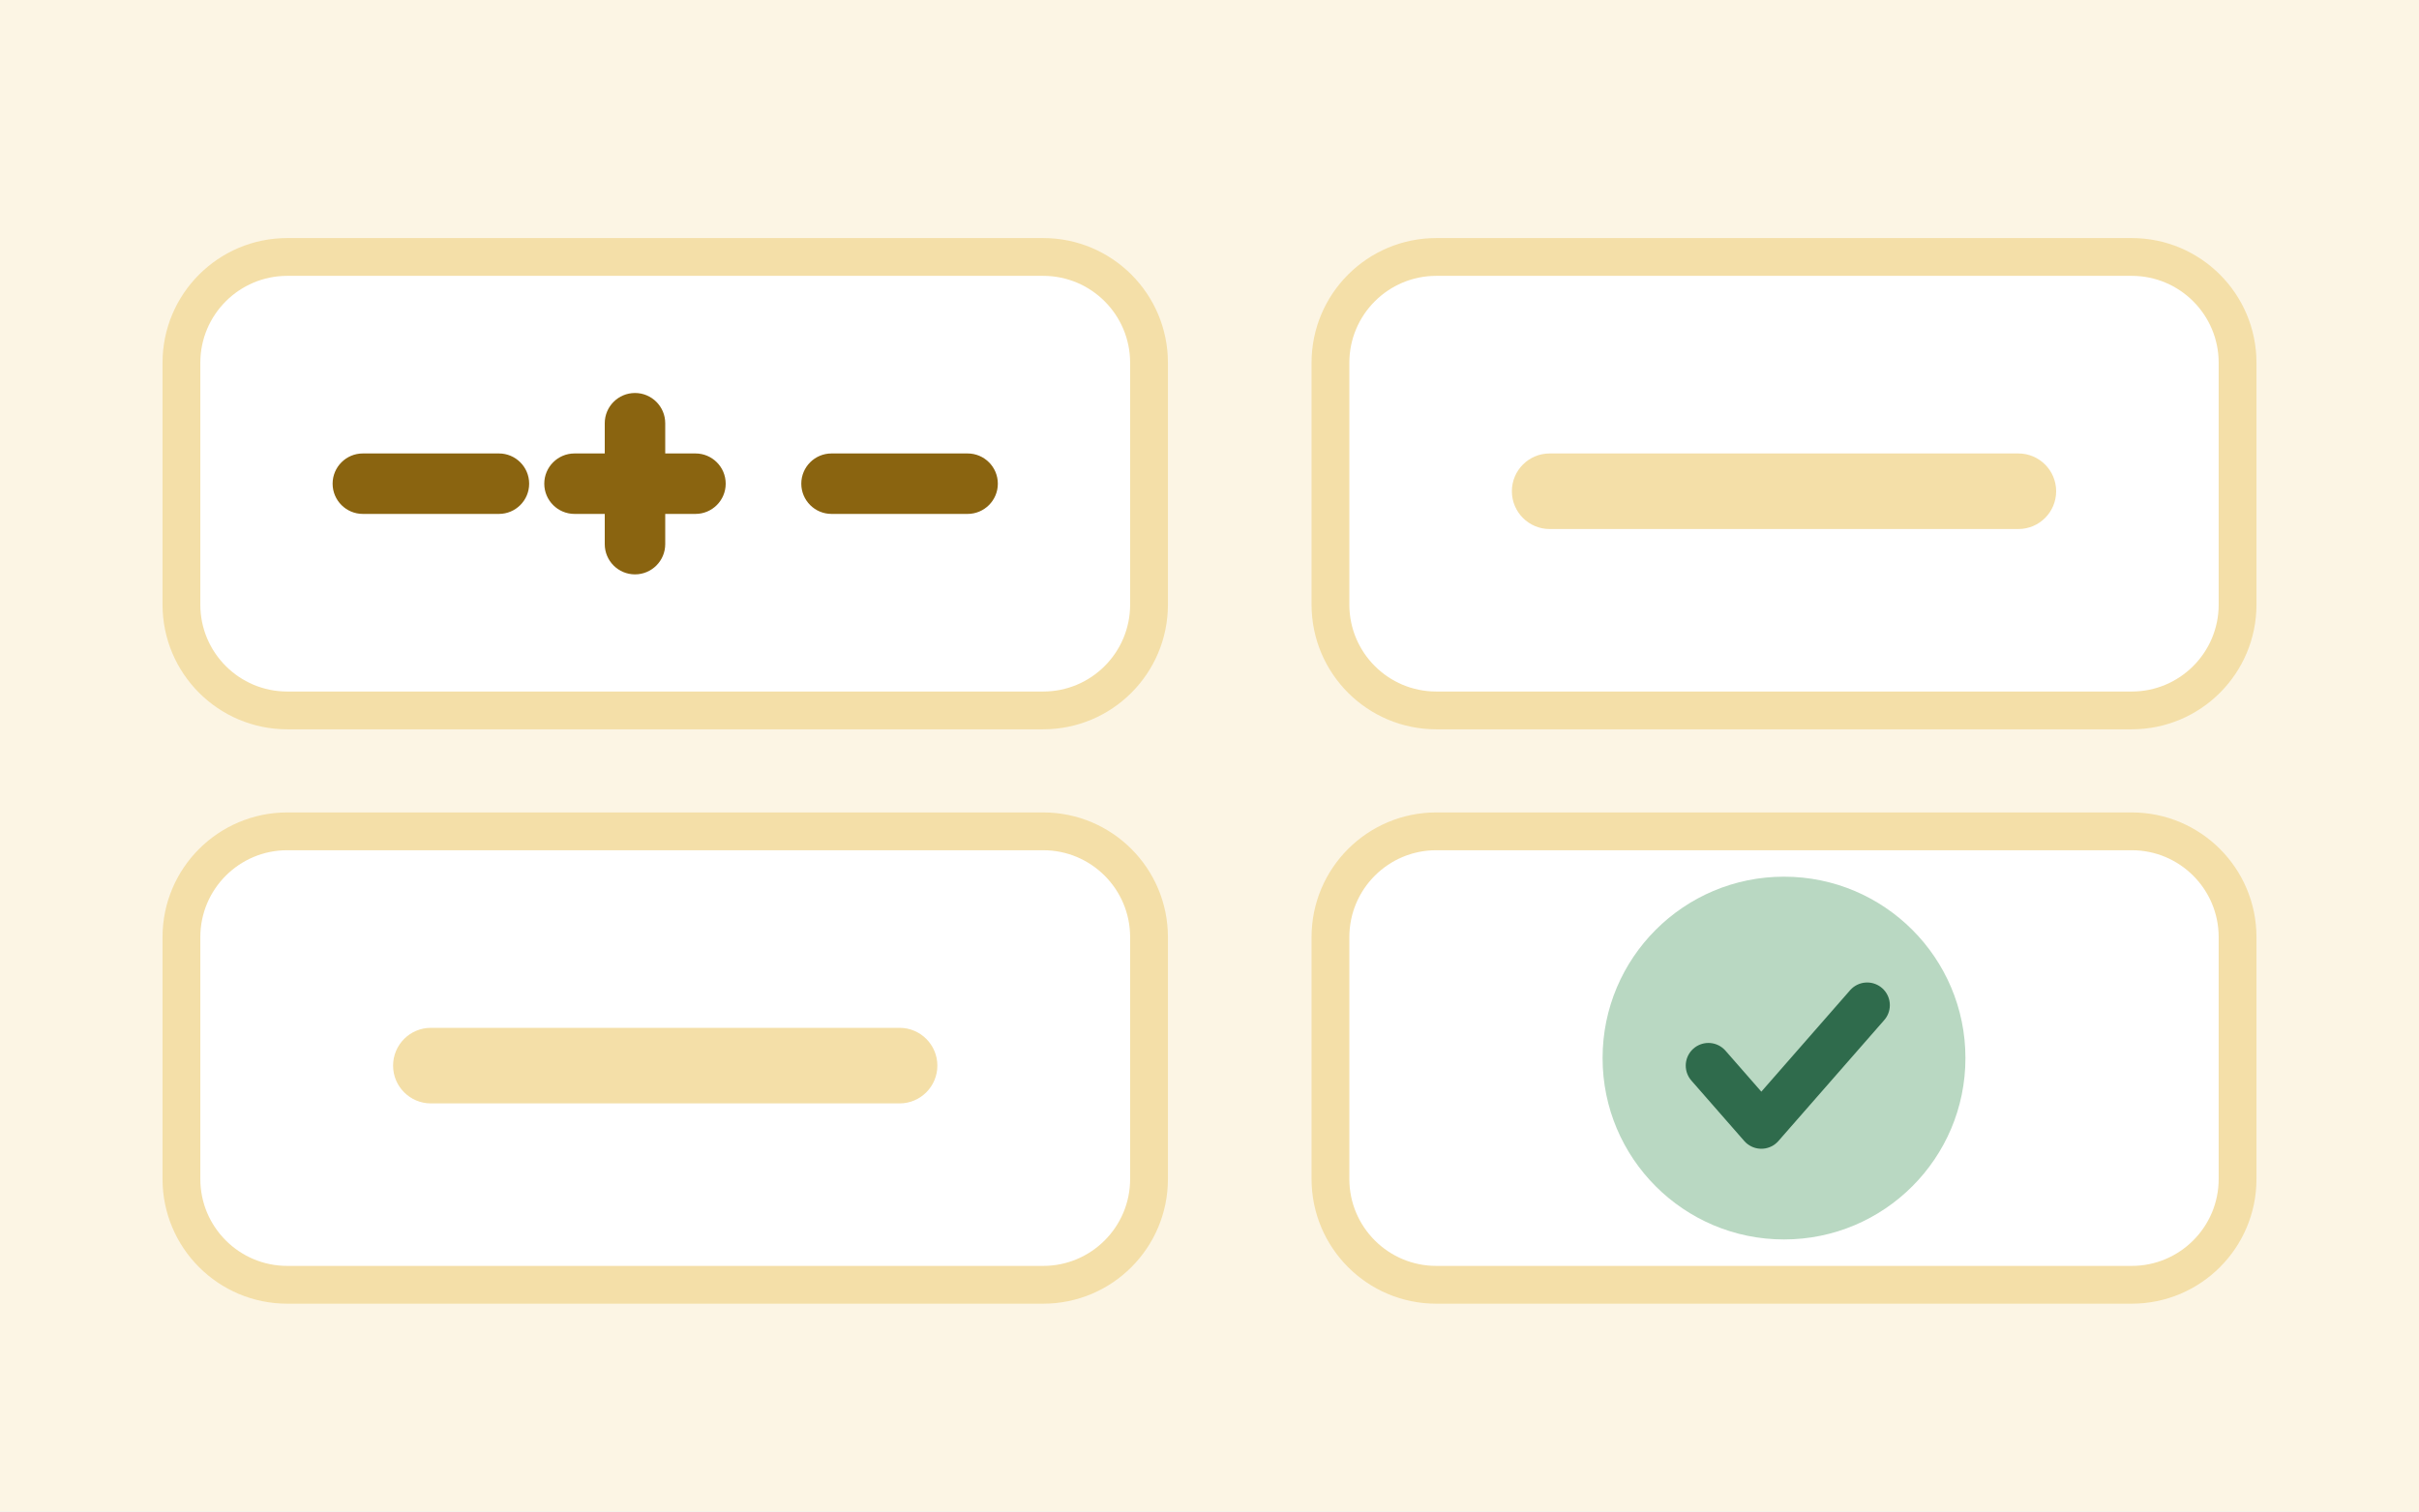
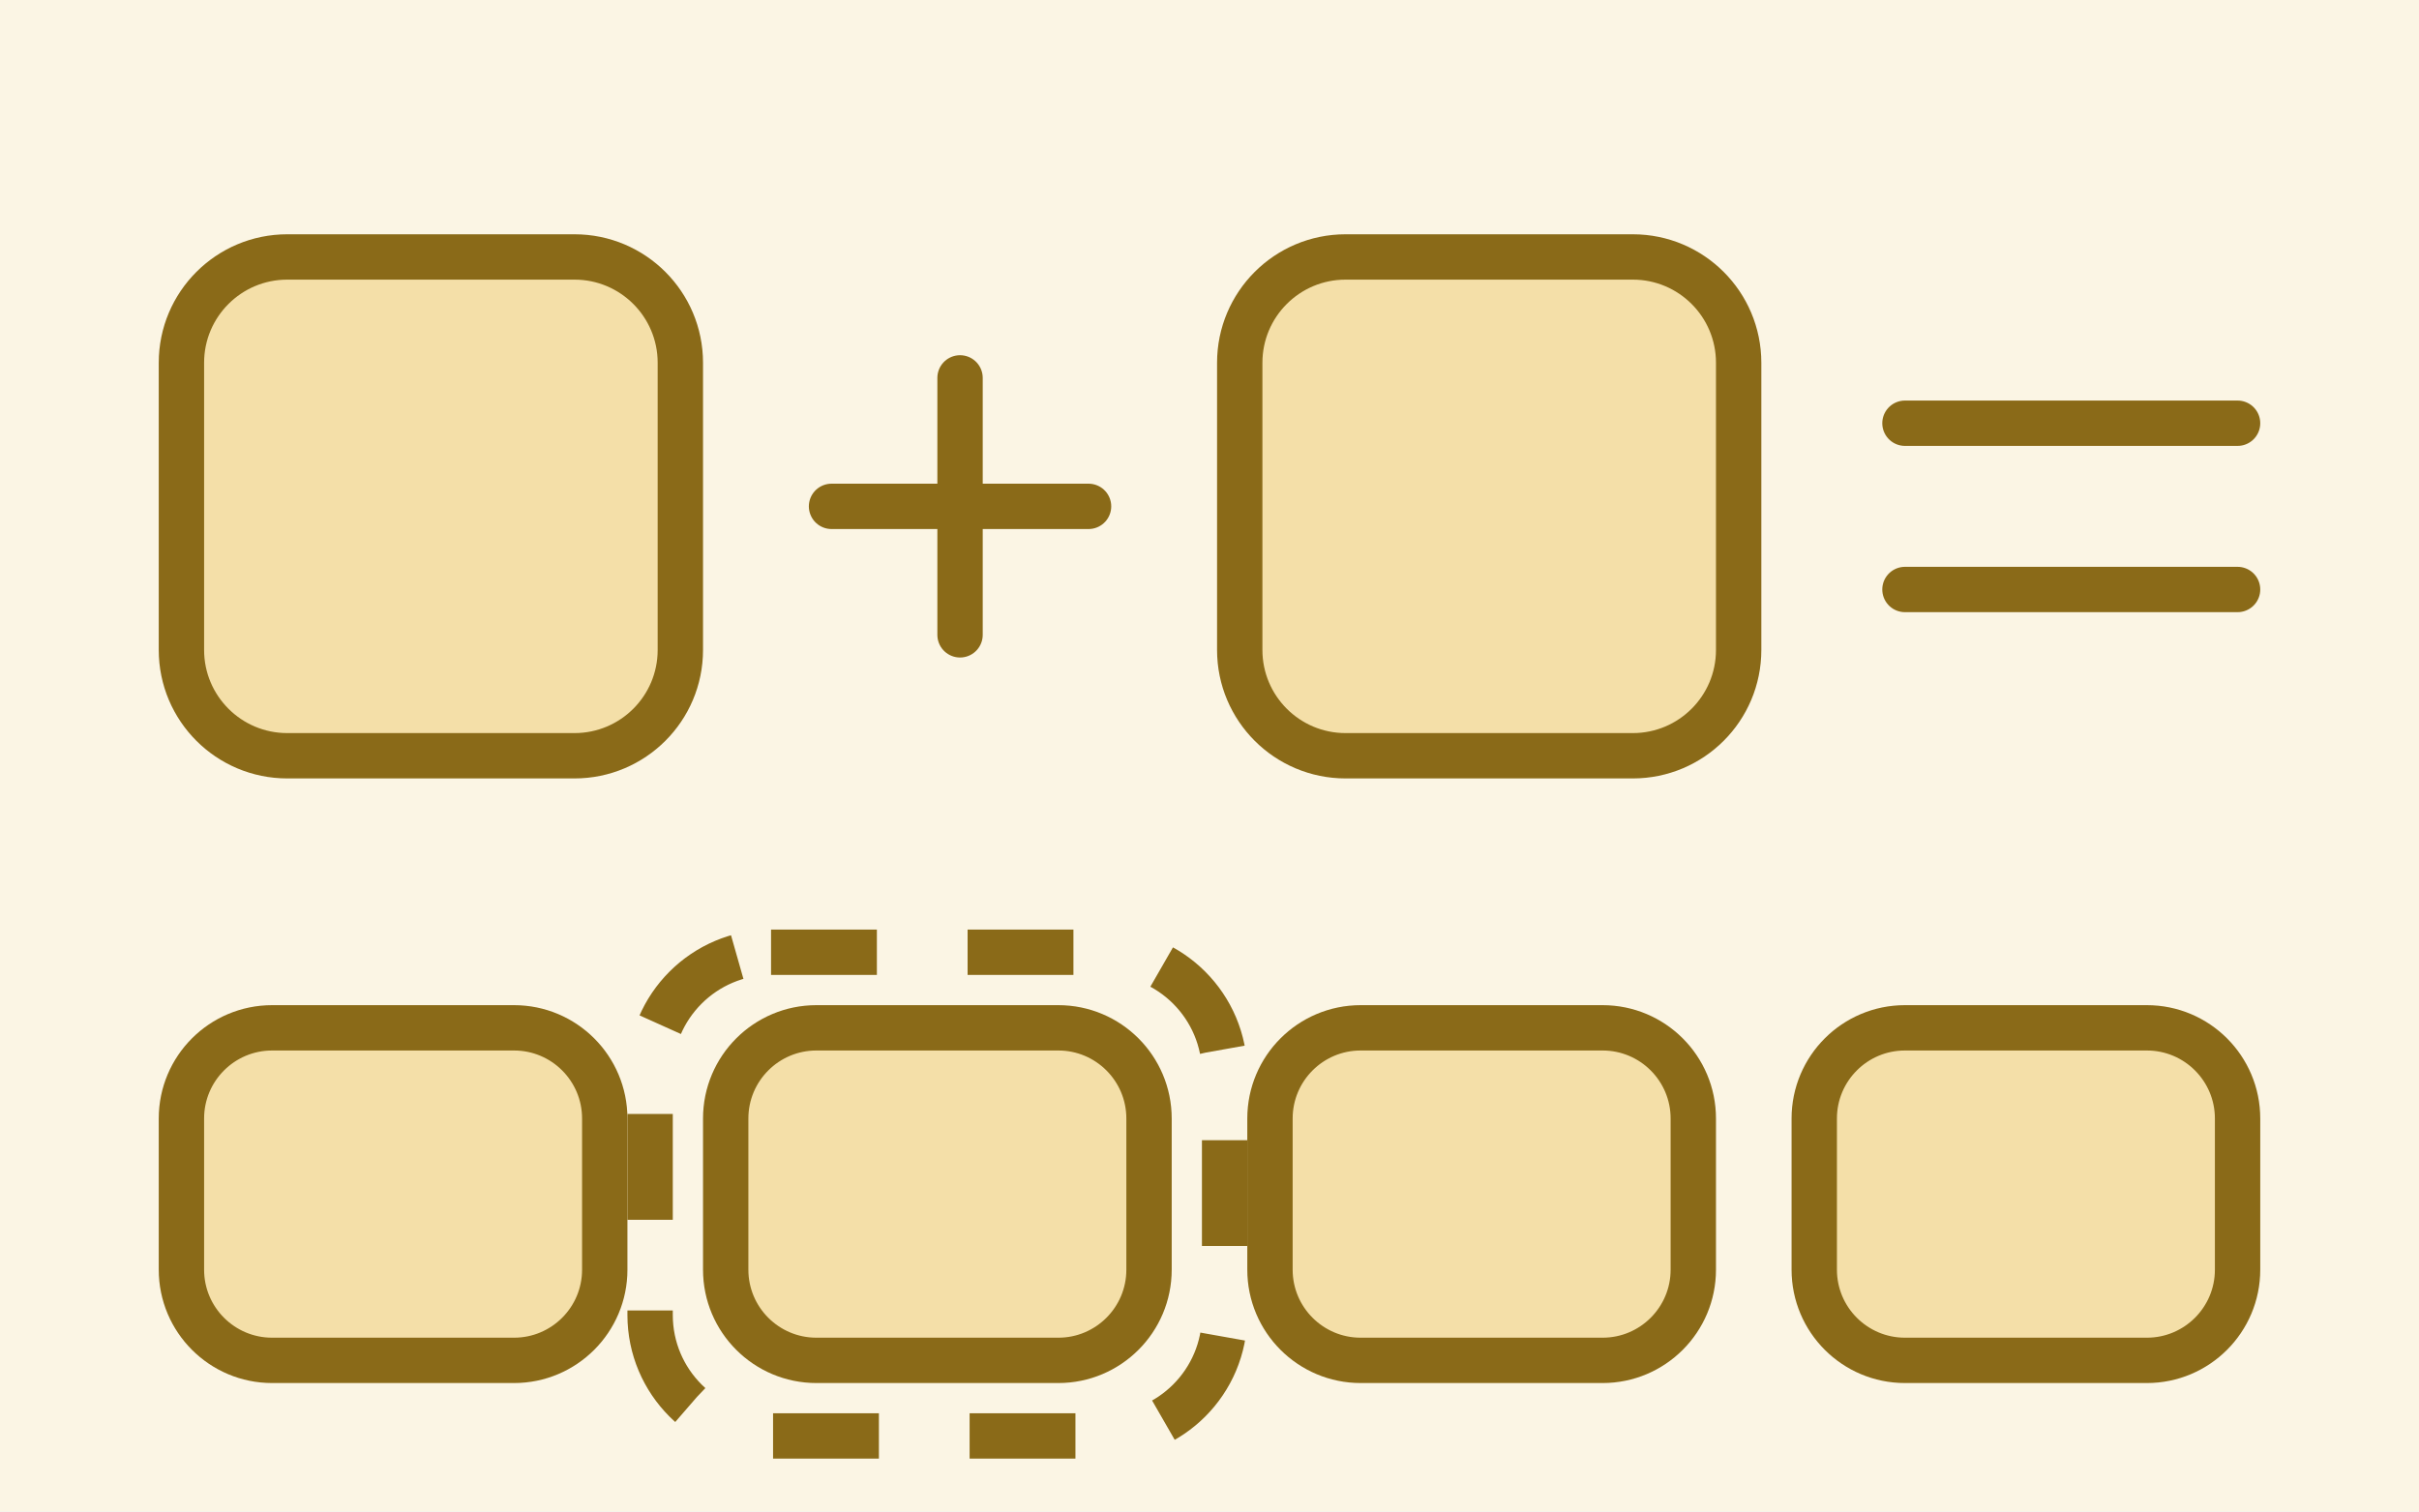
- <svg xmlns="http://www.w3.org/2000/svg" viewBox="0 0 320 200" role="img" aria-label="Une opération et plusieurs résultats possibles">
-   <rect width="320" height="200" fill="#fcf5e4" />
-   <g fill="#ffffff" stroke="#f4dfa8" stroke-width="5">
-     <rect x="24" y="34" width="128" height="60" rx="14" />
-   </g>
-   <g fill="#8a6410">
-     <rect x="44" y="60" width="26" height="8" rx="4" />
-     <rect x="80" y="52" width="8" height="24" rx="4" />
-     <rect x="72" y="60" width="24" height="8" rx="4" />
-     <rect x="106" y="60" width="26" height="8" rx="4" />
-   </g>
-   <g fill="#ffffff" stroke="#f4dfa8" stroke-width="5">
-     <rect x="176" y="34" width="120" height="60" rx="14" />
-     <rect x="24" y="110" width="128" height="60" rx="14" />
-     <rect x="176" y="110" width="120" height="60" rx="14" />
-   </g>
-   <g fill="#f4dfa8">
-     <rect x="200" y="60" width="72" height="10" rx="5" />
-     <rect x="52" y="136" width="72" height="10" rx="5" />
-   </g>
-   <g transform="translate(236 140)">
-     <circle r="24" fill="#b9d8c2" />
-     <path d="M-10 1l7 8 14-16" fill="none" stroke="#2f6b4c" stroke-width="6" stroke-linecap="round" stroke-linejoin="round" />
-   </g>
+ <svg xmlns="http://www.w3.org/2000/svg" viewBox="0 0 320 200" role="img" aria-label="Une opération, un résultat à désigner parmi quatre">
+   <rect width="320" height="200" fill="#fbf5e4" />
+   <rect x="24" y="34" width="66" height="66" rx="14" fill="#f4dfa8" stroke="#8a6a18" stroke-width="6" />
+   <path d="M110 67h34M127 50v34" stroke="#8a6a18" stroke-width="6" stroke-linecap="round" />
+   <rect x="164" y="34" width="66" height="66" rx="14" fill="#f4dfa8" stroke="#8a6a18" stroke-width="6" />
+   <path d="M252 56h44M252 78h44" stroke="#8a6a18" stroke-width="6" stroke-linecap="round" />
+   <rect x="24" y="136" width="56" height="44" rx="12" fill="#f4dfa8" stroke="#8a6a18" stroke-width="6" />
+   <rect x="96" y="136" width="56" height="44" rx="12" fill="#f4dfa8" stroke="#8a6a18" stroke-width="6" />
+   <rect x="168" y="136" width="56" height="44" rx="12" fill="#f4dfa8" stroke="#8a6a18" stroke-width="6" />
+   <rect x="240" y="136" width="56" height="44" rx="12" fill="#f4dfa8" stroke="#8a6a18" stroke-width="6" />
+   <rect x="86" y="126" width="76" height="64" rx="16" fill="none" stroke="#8a6a18" stroke-width="6" stroke-dasharray="14 12" />
</svg>
